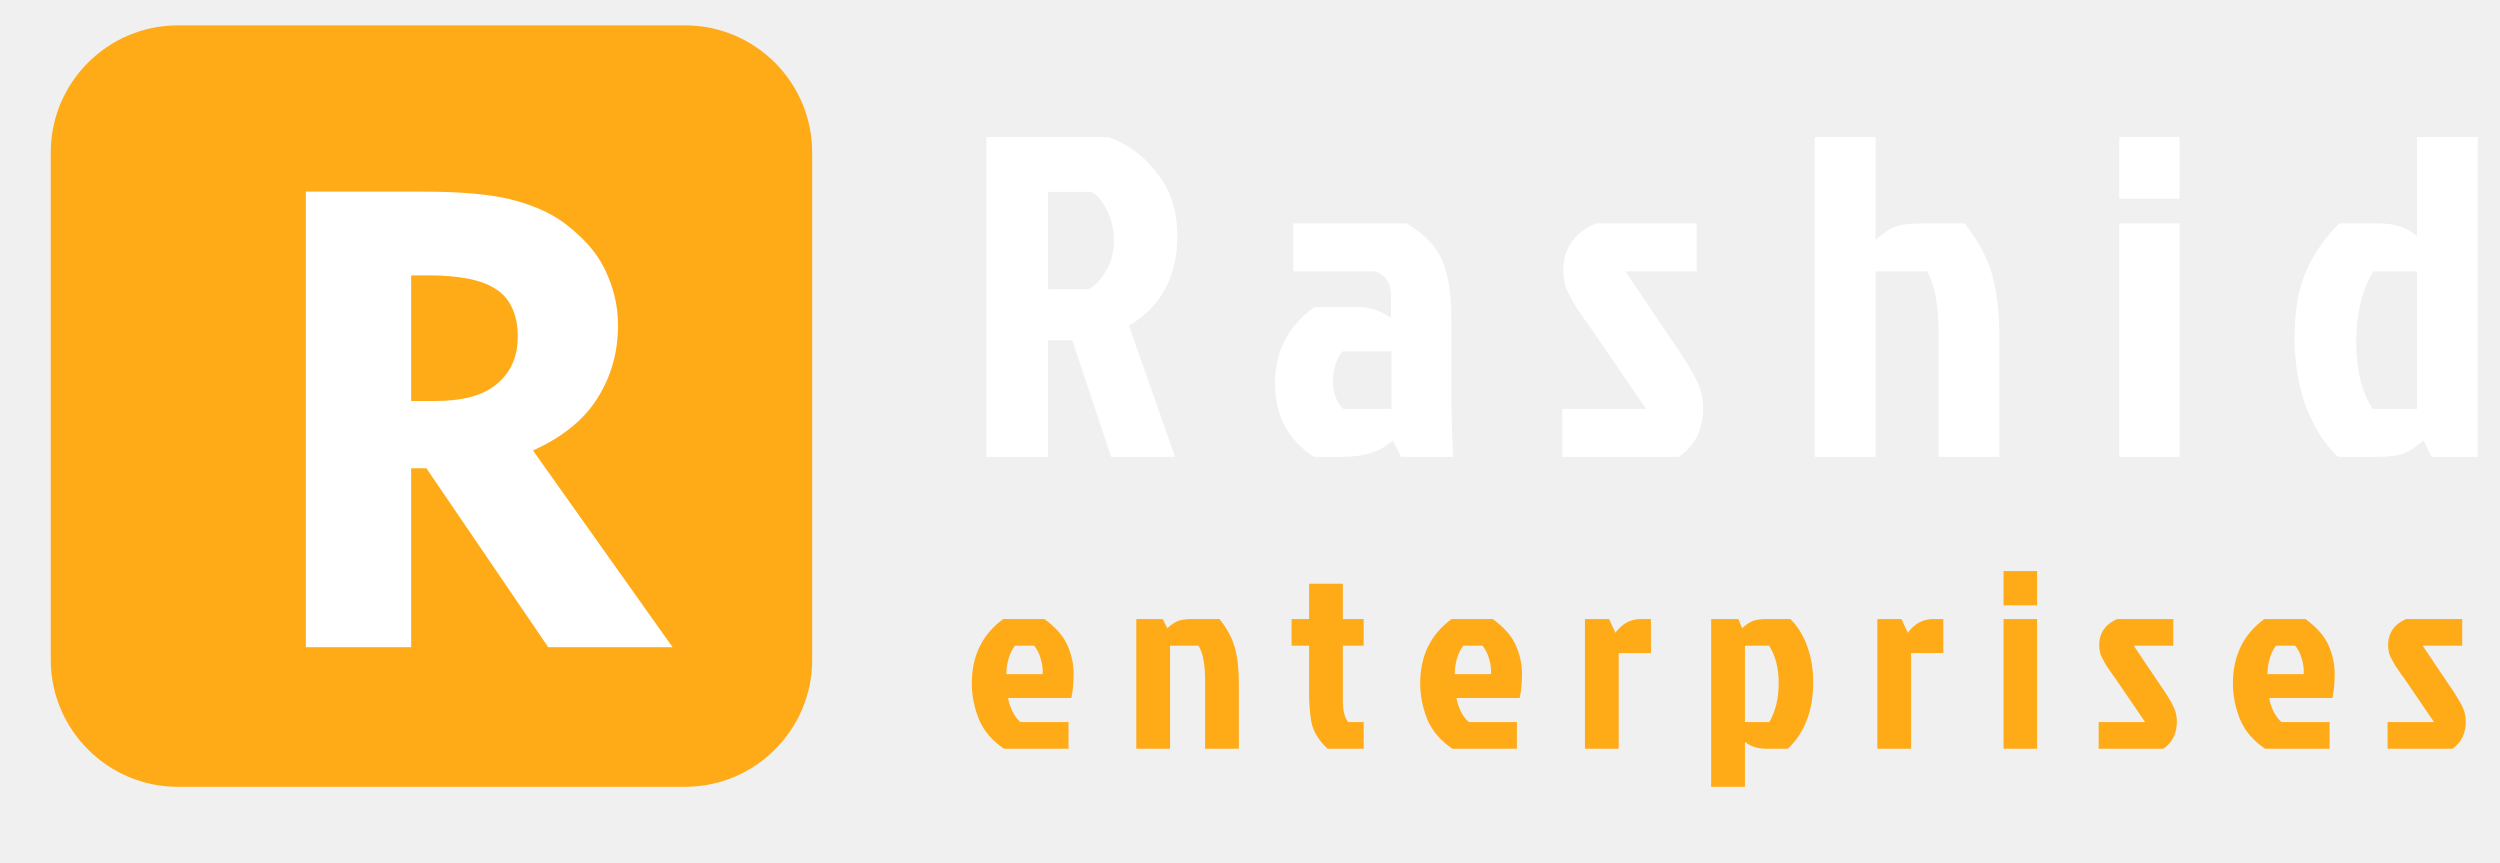
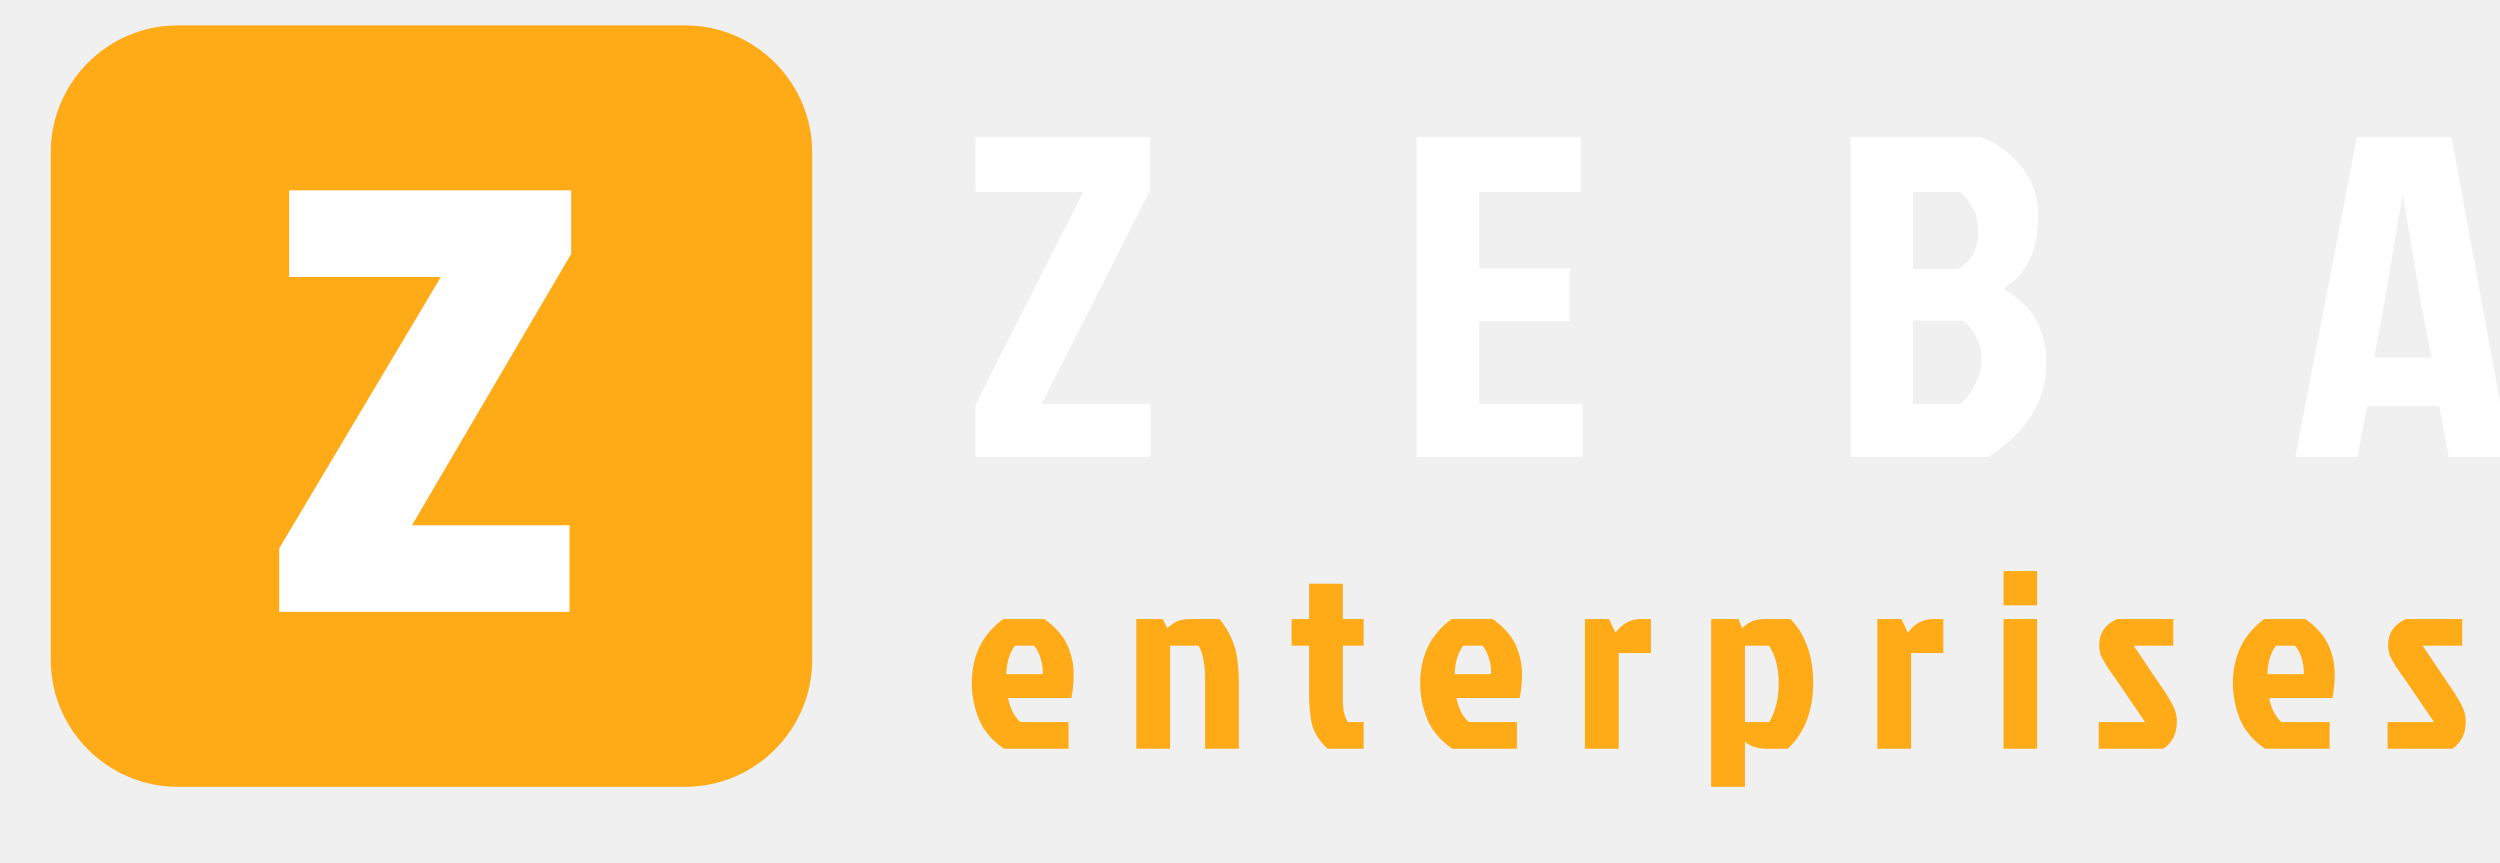
<svg xmlns="http://www.w3.org/2000/svg" width="197" height="68" viewBox="0 0 197 68" fill="none">
-   <g clip-path="url(#clip0_1_2)">
+   <g clip-path="url(#clip0_2_20)">
    <path d="M14 2H54C59.5 2 64 6.5 64 12V52C64 57.5 59.5 62 54 62H14C8.5 62 4 57.5 4 52V12C4 6.5 8.5 2 14 2Z" fill="#FFAA17" />
-     <path d="M24.1 51V15.1H33.3C36.3 15.1 38.5 15.3 40.2 15.7C41.8 16.1 43.3 16.7 44.5 17.6C45.8 18.6 46.9 19.7 47.6 21.1C48.3 22.5 48.7 24 48.7 25.6C48.7 27.9 48.1 29.8 47 31.5C45.9 33.2 44.2 34.5 42 35.5L53 51H43.2L33.6 36.9H32.4V51H24.1ZM33.8 21.7H32.4V31.6H34.2C36.4 31.6 38 31.2 39.1 30.3C40.2 29.4 40.8 28.2 40.8 26.5C40.8 24.8 40.2 23.5 39.1 22.8C38.1 22.1 36.3 21.7 33.8 21.7Z" fill="white" />
-     <path d="M77.728 10.8H87.304C88.816 11.304 90.1 12.24 91.156 13.608C92.236 14.952 92.776 16.608 92.776 18.576C92.776 21.792 91.504 24.156 88.96 25.668L92.596 36H87.556L84.496 26.82H82.588V36H77.728V10.8ZM82.588 15.12V22.788H85.684C86.092 22.692 86.536 22.284 87.016 21.564C87.52 20.82 87.772 19.956 87.772 18.972C87.772 17.988 87.556 17.124 87.124 16.38C86.716 15.636 86.308 15.216 85.9 15.12H82.588ZM109.649 27.684H105.797C105.293 28.308 105.041 29.088 105.041 30.024C105.041 30.96 105.305 31.692 105.833 32.22H109.649V27.684ZM101.909 17.604H110.837C112.277 18.468 113.225 19.464 113.681 20.592C114.137 21.696 114.365 23.208 114.365 25.128V30.528C114.365 32.52 114.413 34.344 114.509 36H110.405L109.757 34.704C108.821 35.568 107.501 36 105.797 36H103.529C101.489 34.656 100.469 32.724 100.469 30.204C100.469 27.66 101.513 25.656 103.601 24.192H106.985C107.921 24.192 108.797 24.48 109.613 25.056V23.256C109.613 22.32 109.205 21.696 108.389 21.384H101.909V17.604ZM125.742 17.604H133.698V21.384H128.082L131.502 26.46C133.038 28.644 133.89 30.144 134.058 30.96C134.154 31.344 134.202 31.74 134.202 32.148C134.202 33.852 133.566 35.136 132.294 36H123.114V32.22H129.702L125.85 26.568C125.682 26.304 125.418 25.932 125.058 25.452C124.722 24.972 124.458 24.588 124.266 24.3C124.074 23.988 123.942 23.76 123.87 23.616C123.798 23.472 123.702 23.292 123.582 23.076C123.462 22.836 123.378 22.632 123.33 22.464C123.234 22.008 123.186 21.636 123.186 21.348C123.186 19.596 124.038 18.348 125.742 17.604ZM151.396 17.604H154.816C155.872 18.948 156.592 20.292 156.976 21.636C157.36 22.98 157.552 24.66 157.552 26.676V36H152.764V26.316C152.764 24.036 152.452 22.392 151.828 21.384H147.796V36H143.008V10.8H147.796V18.9C148.324 18.42 148.816 18.084 149.272 17.892C149.752 17.7 150.46 17.604 151.396 17.604ZM166.995 36V17.604H171.747V36H166.995ZM166.995 10.8H171.747V15.66H166.995V10.8ZM195.247 36H191.611L190.963 34.704C190.435 35.184 189.931 35.52 189.451 35.712C188.995 35.904 188.299 36 187.363 36H184.231C183.175 34.992 182.335 33.672 181.711 32.04C181.111 30.408 180.811 28.584 180.811 26.568C180.811 24.528 181.111 22.8 181.711 21.384C182.335 19.968 183.211 18.708 184.339 17.604H187.435C188.707 17.604 189.715 17.94 190.459 18.612V10.8H195.247V36ZM190.459 21.384H187.003C186.115 22.896 185.671 24.756 185.671 26.964C185.671 29.148 186.103 30.9 186.967 32.22H190.459V21.384Z" fill="white" />
+     <path d="M90.616 15.012L82.084 31.824H90.652V36H76.864V31.896L85.36 15.12H76.864V10.8H90.616V15.012ZM111.627 36V10.8H124.551V15.12H116.559V21.132H123.687V25.308H116.559V31.824H124.695V36H111.627ZM145.843 36V10.8H156.103C157.279 11.232 158.323 11.988 159.235 13.068C160.147 14.148 160.603 15.456 160.603 16.992C160.603 19.704 159.715 21.6 157.939 22.68V22.824C160.147 24.048 161.251 25.968 161.251 28.584C161.251 31.584 159.727 34.056 156.679 36H145.843ZM150.739 21.204H154.303C155.359 20.556 155.887 19.572 155.887 18.252C155.887 16.932 155.395 15.888 154.411 15.12H150.739V21.204ZM150.739 31.824H154.447C154.879 31.512 155.263 31.02 155.599 30.348C155.959 29.676 156.139 29.004 156.139 28.332C156.139 27.66 155.995 27.048 155.707 26.496C155.419 25.944 155.059 25.536 154.627 25.272H150.739V31.824ZM192.966 36L192.21 32.004H186.522L185.766 36H180.87L185.73 10.8H193.182L197.79 36H192.966ZM189.294 15.48L187.89 23.868L187.098 28.152H191.598L190.77 23.868L189.366 15.48H189.294Z" fill="white" />
    <path d="M81.48 50.88H79.98C79.78 51.12 79.613 51.453 79.48 51.88C79.36 52.307 79.3 52.72 79.3 53.12H82.16C82.187 52.72 82.133 52.307 82 51.88C81.867 51.44 81.693 51.107 81.48 50.88ZM84.2 56.9V59H79.12C78.187 58.373 77.527 57.6 77.14 56.68C76.767 55.747 76.58 54.807 76.58 53.86C76.58 51.673 77.407 49.98 79.06 48.78H82.3C83.193 49.433 83.8 50.127 84.12 50.86C84.44 51.593 84.6 52.333 84.6 53.08C84.6 53.827 84.54 54.467 84.42 55H79.44C79.48 55.307 79.593 55.66 79.78 56.06C79.98 56.447 80.193 56.727 80.42 56.9H84.2ZM93.982 48.78H96.102C96.689 49.527 97.089 50.273 97.302 51.02C97.515 51.767 97.622 52.7 97.622 53.82V59H94.962V53.62C94.962 52.353 94.789 51.44 94.442 50.88H92.202V59H89.542V48.78H91.622L91.982 49.5C92.275 49.233 92.549 49.047 92.802 48.94C93.069 48.833 93.462 48.78 93.982 48.78ZM103.156 54.54V50.88H101.776V48.78H103.156V46H105.816V48.78H107.456V50.88H105.816V55.18C105.816 55.993 105.956 56.567 106.236 56.9H107.456V59H104.616C103.909 58.347 103.483 57.64 103.336 56.88C103.216 56.24 103.156 55.46 103.156 54.54ZM116.811 50.88H115.311C115.111 51.12 114.945 51.453 114.811 51.88C114.691 52.307 114.631 52.72 114.631 53.12H117.491C117.518 52.72 117.465 52.307 117.331 51.88C117.198 51.44 117.025 51.107 116.811 50.88ZM119.531 56.9V59H114.451C113.518 58.373 112.858 57.6 112.471 56.68C112.098 55.747 111.911 54.807 111.911 53.86C111.911 51.673 112.738 49.98 114.391 48.78H117.631C118.525 49.433 119.131 50.127 119.451 50.86C119.771 51.593 119.931 52.333 119.931 53.08C119.931 53.827 119.871 54.467 119.751 55H114.771C114.811 55.307 114.925 55.66 115.111 56.06C115.311 56.447 115.525 56.727 115.751 56.9H119.531ZM124.893 59V48.78H126.793L127.293 49.86C127.827 49.14 128.5 48.78 129.313 48.78H130.093V51.46H127.553V59H124.893ZM134.84 48.78H136.98L137.28 49.5C137.574 49.233 137.847 49.047 138.1 48.94C138.367 48.833 138.76 48.78 139.28 48.78H141.08C141.64 49.327 142.08 50.033 142.4 50.9C142.72 51.767 142.88 52.72 142.88 53.76C142.88 55.987 142.214 57.733 140.88 59H139.18C138.474 59 137.914 58.813 137.5 58.44V62H134.84V48.78ZM137.5 56.9H139.42C139.914 56.06 140.16 55.04 140.16 53.84C140.16 52.64 139.907 51.653 139.4 50.88H137.5V56.9ZM147.933 59V48.78H149.833L150.333 49.86C150.866 49.14 151.54 48.78 152.353 48.78H153.133V51.46H150.593V59H147.933ZM157.88 59V48.78H160.52V59H157.88ZM157.88 45H160.52V47.7H157.88V45ZM166.836 48.78H171.256V50.88H168.136L170.036 53.7C170.889 54.913 171.362 55.747 171.456 56.2C171.509 56.413 171.536 56.633 171.536 56.86C171.536 57.807 171.182 58.52 170.476 59H165.376V56.9H169.036L166.896 53.76C166.802 53.613 166.656 53.407 166.456 53.14C166.269 52.873 166.122 52.66 166.016 52.5C165.909 52.327 165.836 52.2 165.796 52.12C165.756 52.04 165.702 51.94 165.636 51.82C165.569 51.687 165.522 51.573 165.496 51.48C165.442 51.227 165.416 51.02 165.416 50.86C165.416 49.887 165.889 49.193 166.836 48.78ZM180.853 50.88H179.353C179.153 51.12 178.986 51.453 178.853 51.88C178.733 52.307 178.673 52.72 178.673 53.12H181.533C181.559 52.72 181.506 52.307 181.373 51.88C181.239 51.44 181.066 51.107 180.853 50.88ZM183.573 56.9V59H178.493C177.559 58.373 176.899 57.6 176.513 56.68C176.139 55.747 175.953 54.807 175.953 53.86C175.953 51.673 176.779 49.98 178.433 48.78H181.673C182.566 49.433 183.173 50.127 183.493 50.86C183.813 51.593 183.973 52.333 183.973 53.08C183.973 53.827 183.913 54.467 183.793 55H178.813C178.853 55.307 178.966 55.66 179.153 56.06C179.353 56.447 179.566 56.727 179.793 56.9H183.573ZM189.602 48.78H194.022V50.88H190.902L192.802 53.7C193.656 54.913 194.129 55.747 194.222 56.2C194.276 56.413 194.302 56.633 194.302 56.86C194.302 57.807 193.949 58.52 193.242 59H188.142V56.9H191.802L189.662 53.76C189.569 53.613 189.422 53.407 189.222 53.14C189.036 52.873 188.889 52.66 188.782 52.5C188.676 52.327 188.602 52.2 188.562 52.12C188.522 52.04 188.469 51.94 188.402 51.82C188.336 51.687 188.289 51.573 188.262 51.48C188.209 51.227 188.182 51.02 188.182 50.86C188.182 49.887 188.656 49.193 189.602 48.78Z" fill="#FFAA17" />
+     <path d="M45.01 20.005L32.465 41.39H44.88V48.215H22V43.21L34.74 21.825H22.78V15H45.01V20.005Z" fill="white" />
  </g>
  <defs>
-     <clipPath id="clip0_1_2">
+     <clipPath id="clip0_2_20">
      <rect width="197" height="68" fill="white" />
    </clipPath>
  </defs>
</svg>
